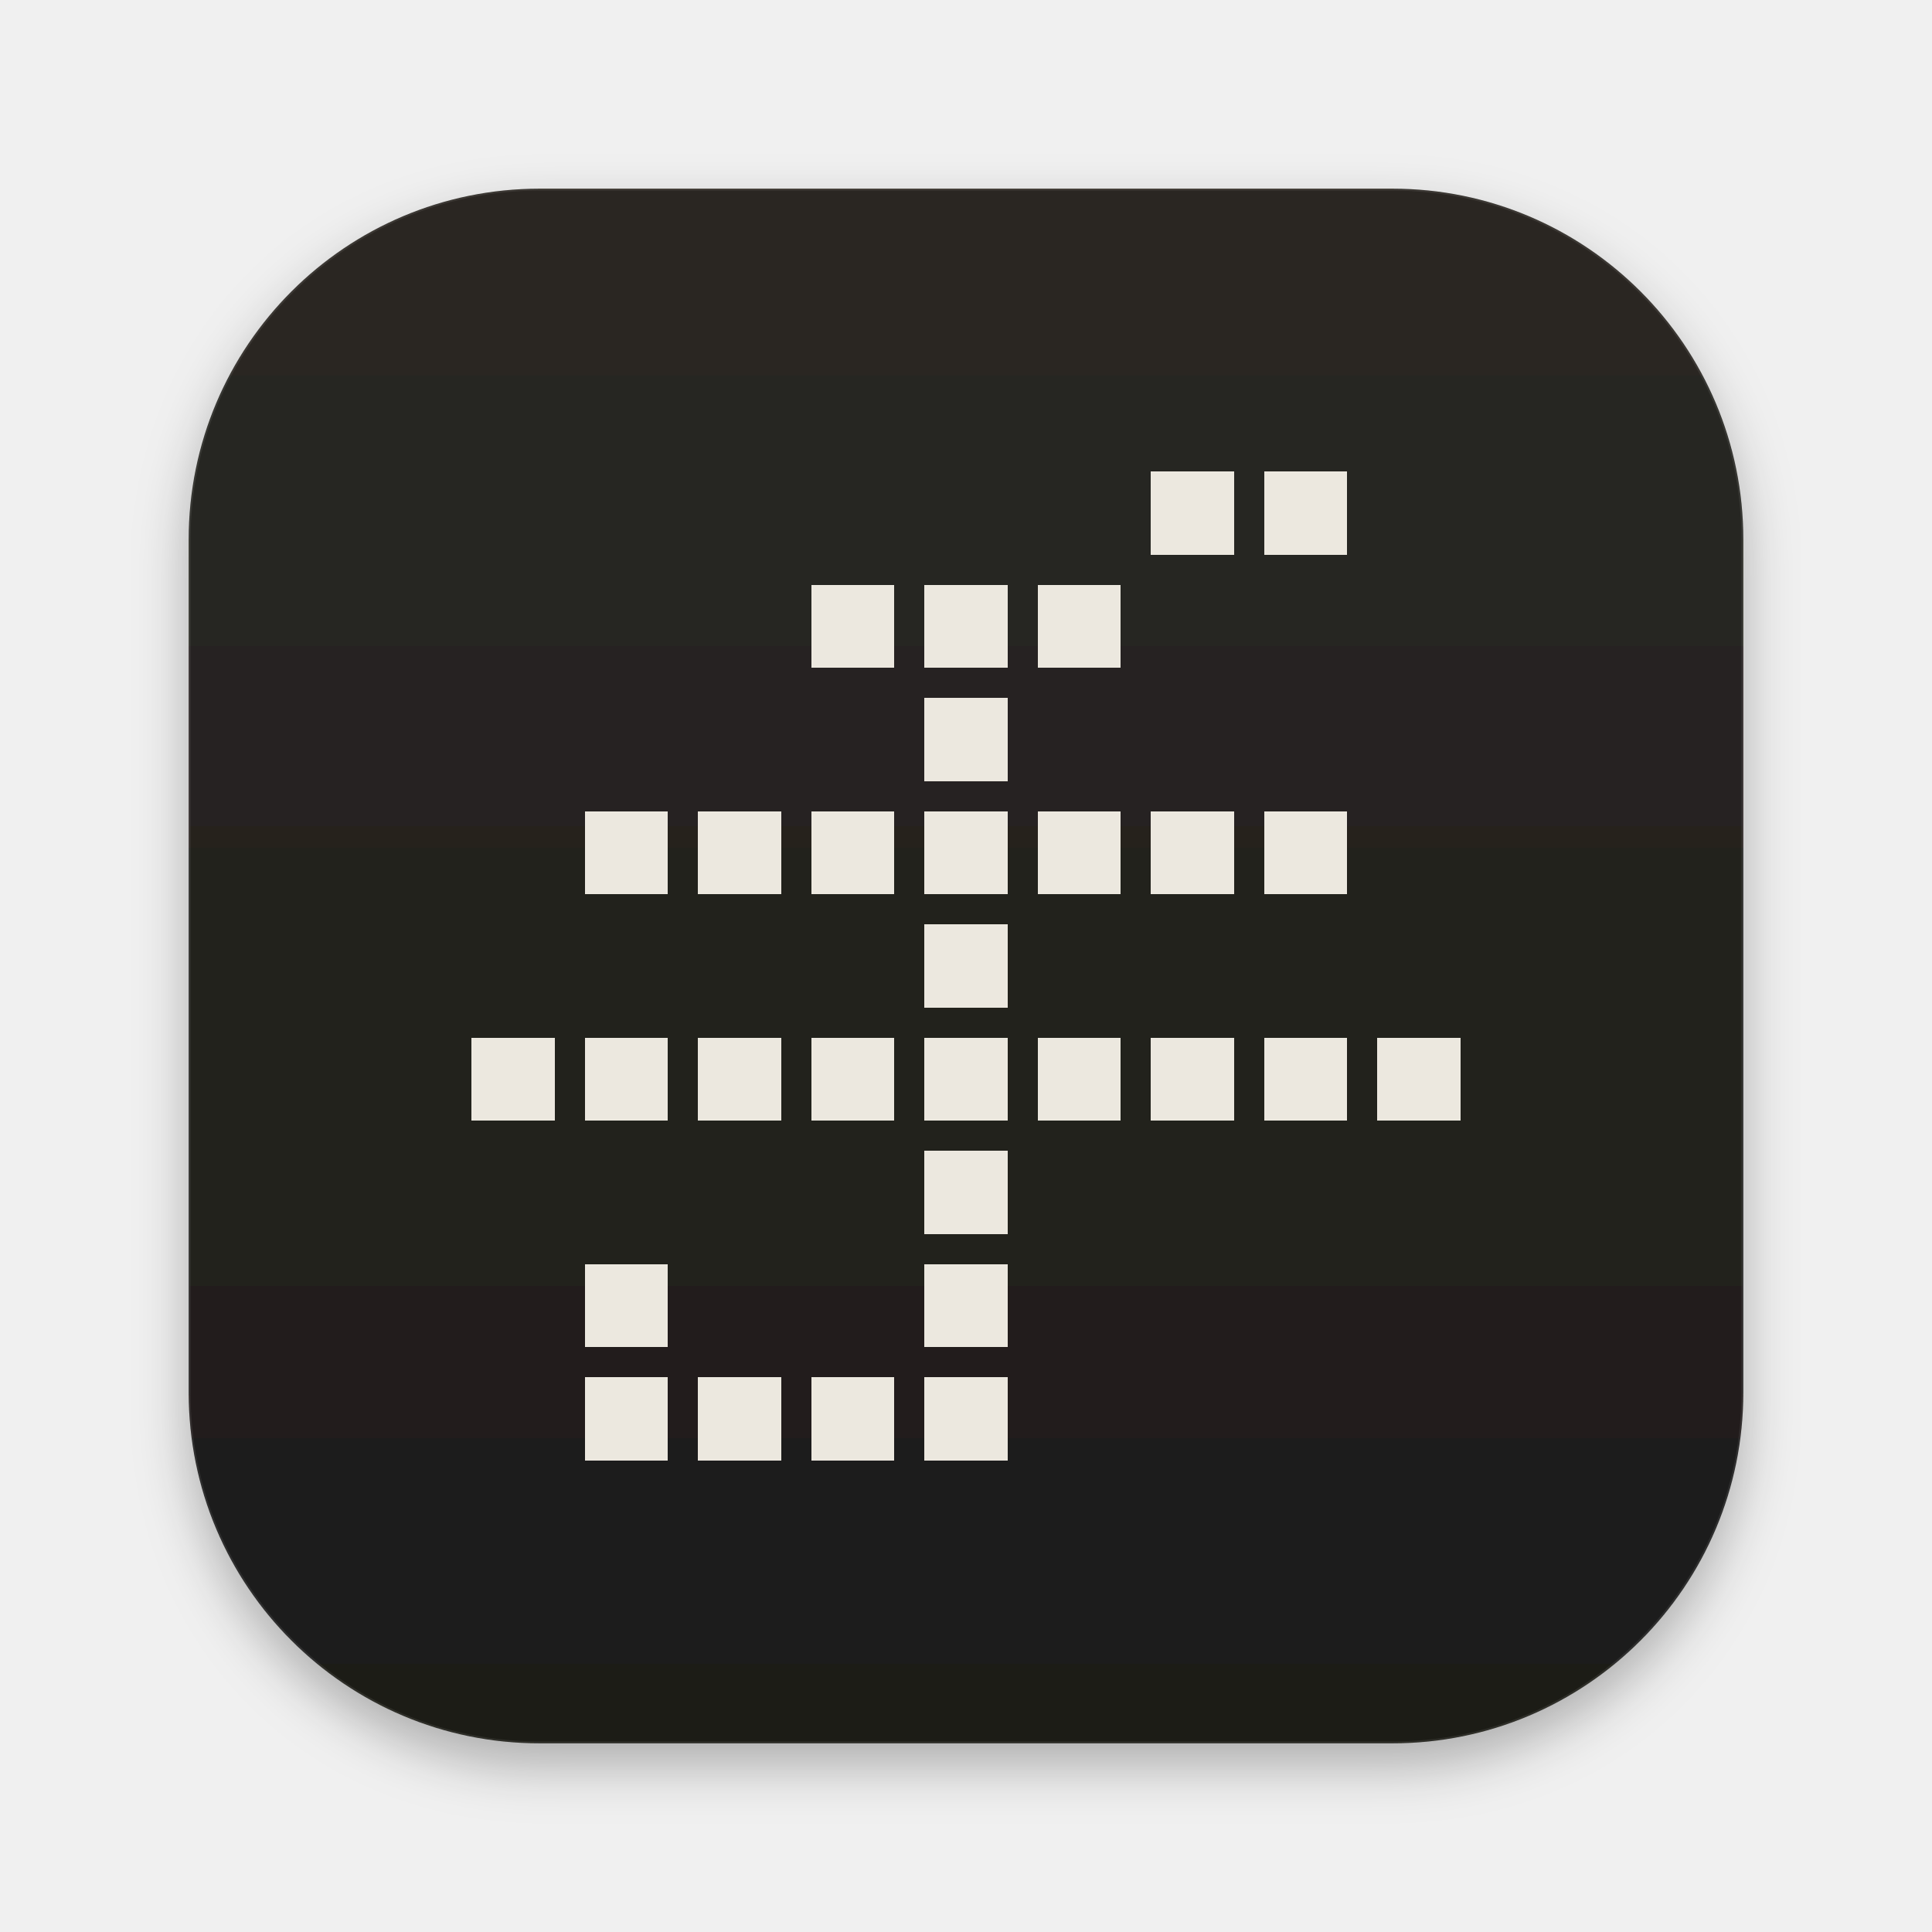
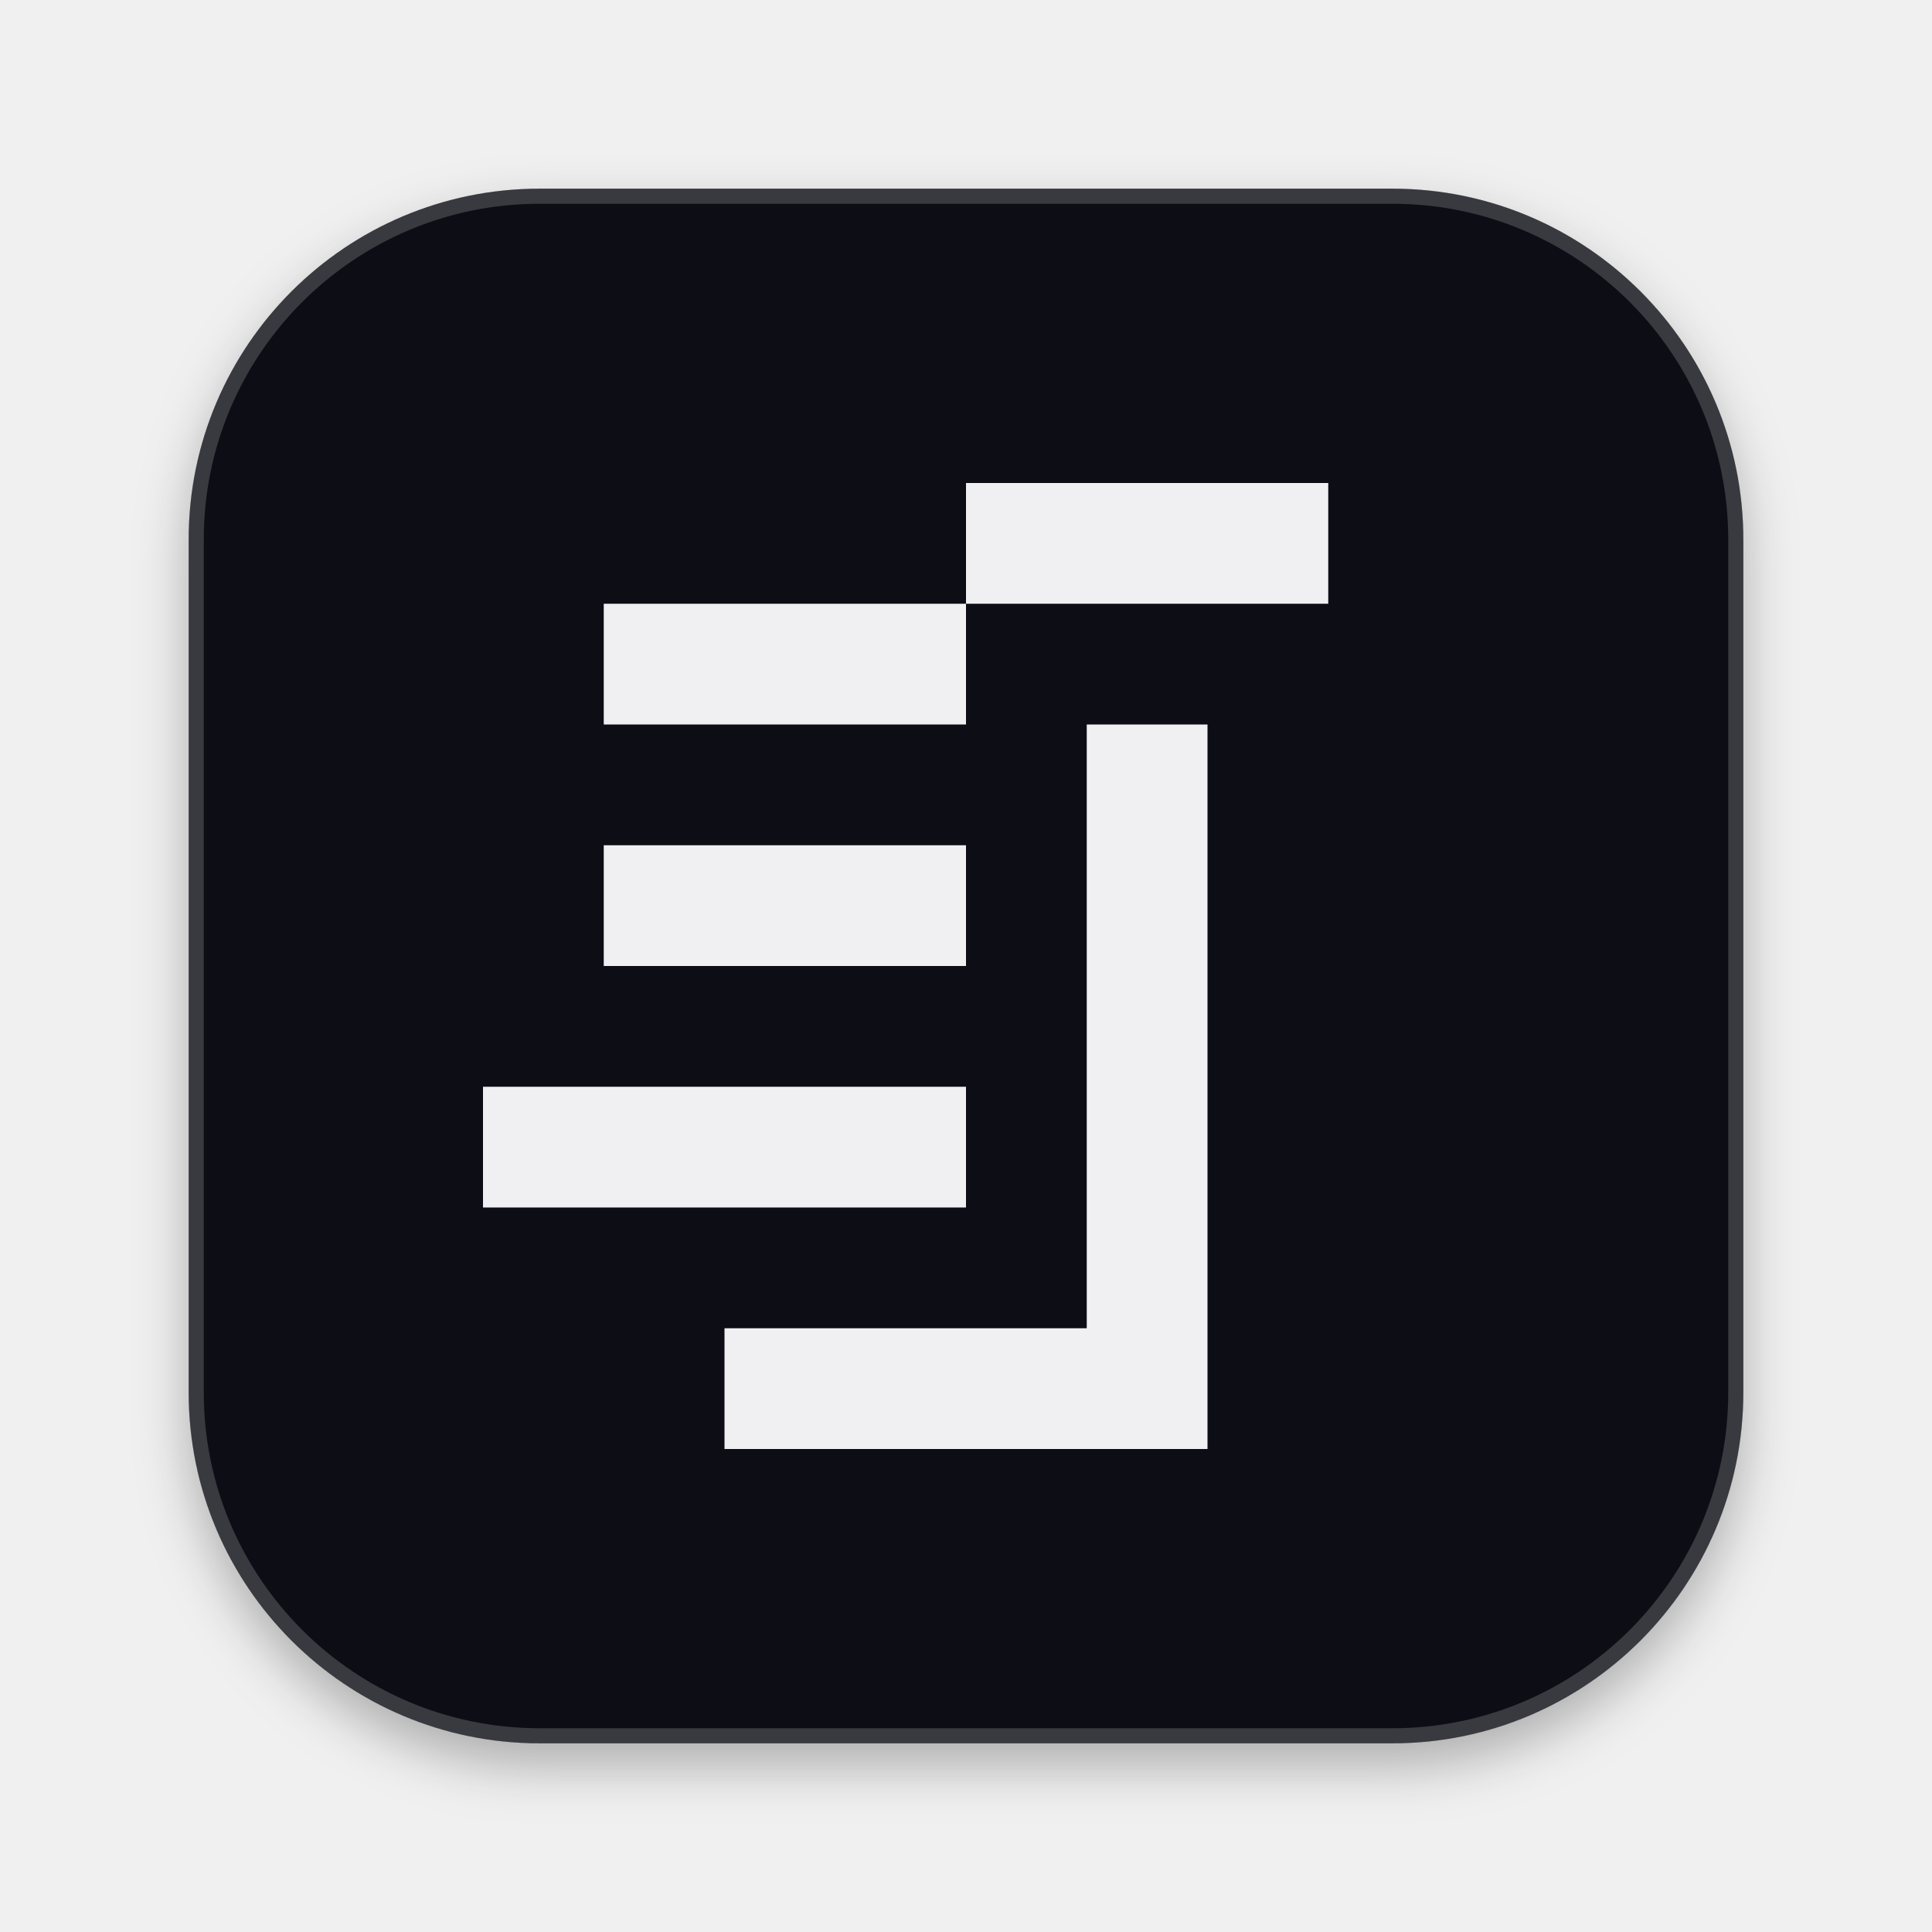
<svg xmlns="http://www.w3.org/2000/svg" width="1024" height="1024" viewBox="0 0 1024 1024">
  <defs>
-     <filter id="s" x="-10%" y="-10%" width="120%" height="125%">
+     <filter id="shadow" x="-10%" y="-10%" width="120%" height="125%">
      <feDropShadow dx="0" dy="12" stdDeviation="14" flood-color="#000" flood-opacity=".28" />
    </filter>
-     <linearGradient id="ink" x1="0" y1="0" x2="0" y2="1">
-       <stop offset="0" stop-color="#2a2824" />
-       <stop offset="1" stop-color="#1d1c19" />
-     </linearGradient>
  </defs>
-   <rect x="100" y="100" width="824" height="824" rx="186" fill="url(#ink)" filter="url(#s)" />
-   <rect x="100.5" y="100.5" width="823" height="823" rx="185.5" fill="none" stroke="#ffffff" stroke-opacity=".08" />
-   <g fill="#ece8df" shape-rendering="crispEdges">
-     <rect x="610" y="250" width="44" height="44" />
-     <rect x="670" y="250" width="44" height="44" />
-     <rect x="430" y="310" width="44" height="44" />
-     <rect x="490" y="310" width="44" height="44" />
-     <rect x="550" y="310" width="44" height="44" />
-     <rect x="490" y="370" width="44" height="44" />
-     <rect x="310" y="430" width="44" height="44" />
-     <rect x="370" y="430" width="44" height="44" />
-     <rect x="430" y="430" width="44" height="44" />
-     <rect x="490" y="430" width="44" height="44" />
-     <rect x="550" y="430" width="44" height="44" />
-     <rect x="610" y="430" width="44" height="44" />
-     <rect x="670" y="430" width="44" height="44" />
-     <rect x="490" y="490" width="44" height="44" />
-     <rect x="250" y="550" width="44" height="44" />
-     <rect x="310" y="550" width="44" height="44" />
-     <rect x="370" y="550" width="44" height="44" />
-     <rect x="430" y="550" width="44" height="44" />
-     <rect x="490" y="550" width="44" height="44" />
-     <rect x="550" y="550" width="44" height="44" />
-     <rect x="610" y="550" width="44" height="44" />
-     <rect x="670" y="550" width="44" height="44" />
-     <rect x="730" y="550" width="44" height="44" />
-     <rect x="490" y="610" width="44" height="44" />
-     <rect x="490" y="670" width="44" height="44" />
-     <rect x="310" y="670" width="44" height="44" />
-     <rect x="310" y="730" width="44" height="44" />
-     <rect x="370" y="730" width="44" height="44" />
-     <rect x="430" y="730" width="44" height="44" />
-     <rect x="490" y="730" width="44" height="44" />
-   </g>
+   <rect x="100" y="100" width="824" height="824" rx="186" fill="#111113" filter="url(#shadow)" />
+   <rect x="104" y="104" width="816" height="816" rx="182" fill="none" stroke="#fff" stroke-width="8" stroke-opacity=".18" />
+   <path fill="#f0f0f2" transform="scale(64)" d="M5 5h3V4h3v1H8v1H5zM5 7h3v1H5zM4 9h4v1H4zM9 6h1v6H6v-1h3z" />
</svg>
